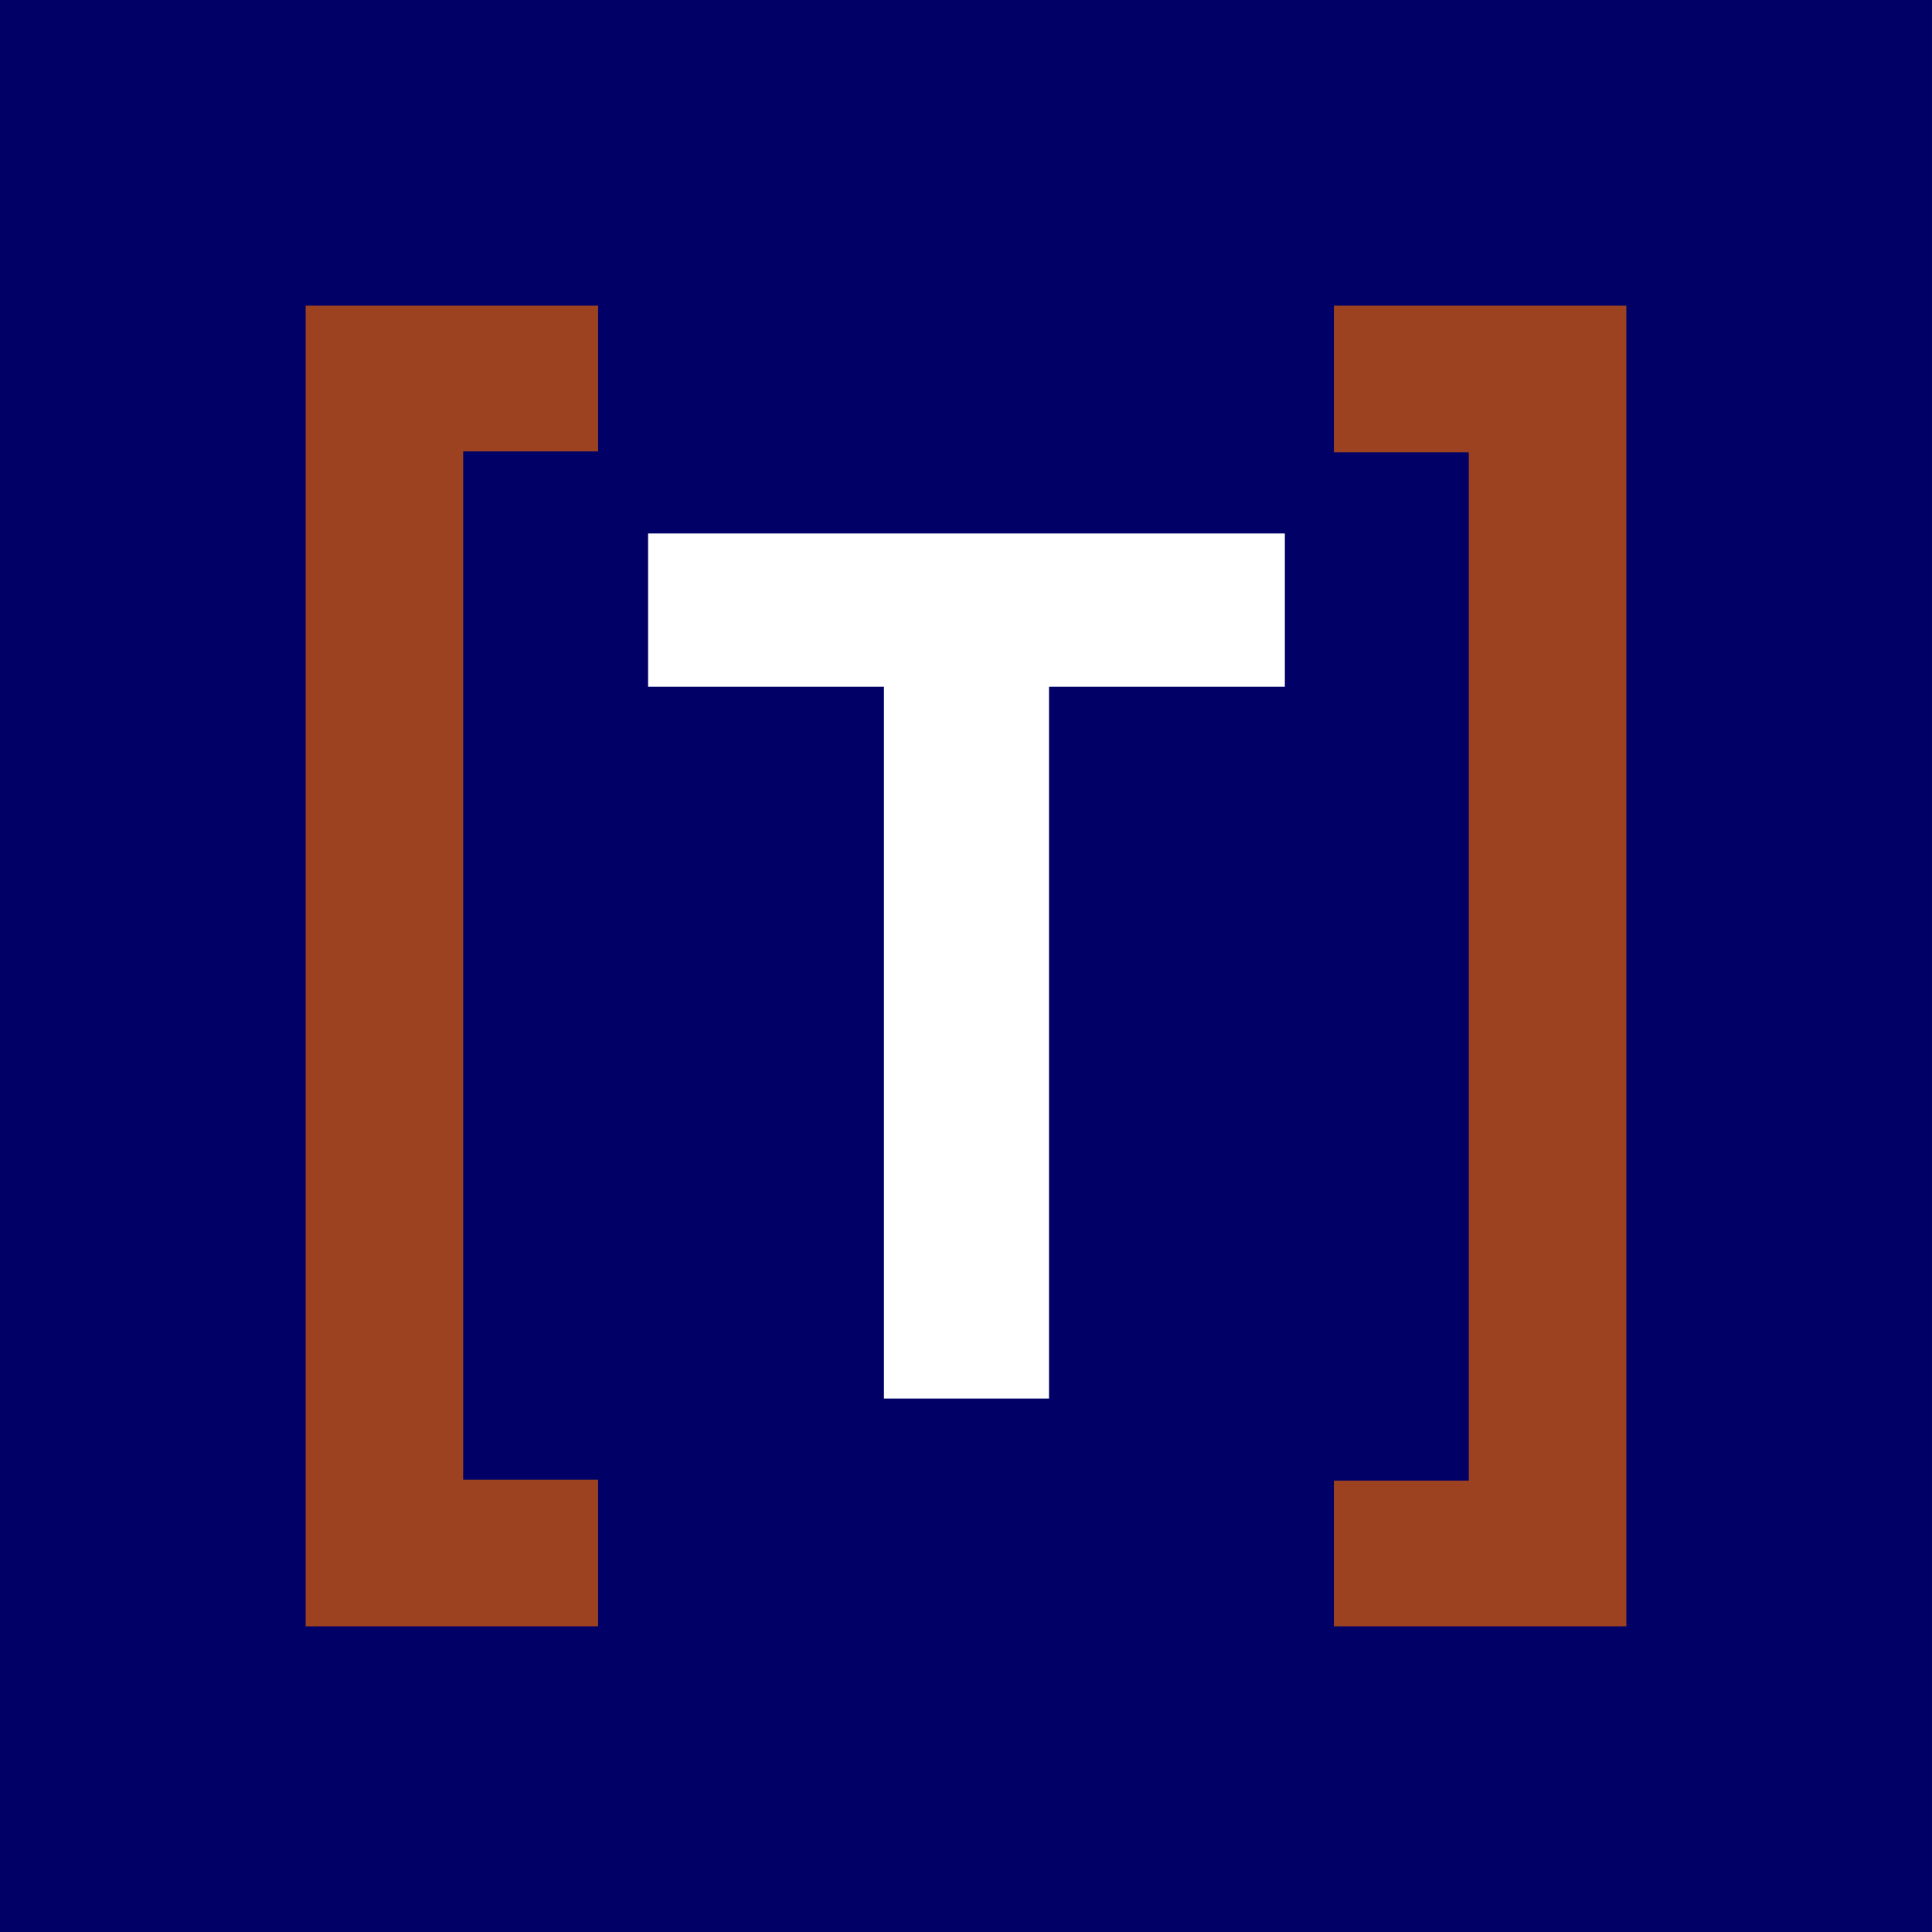
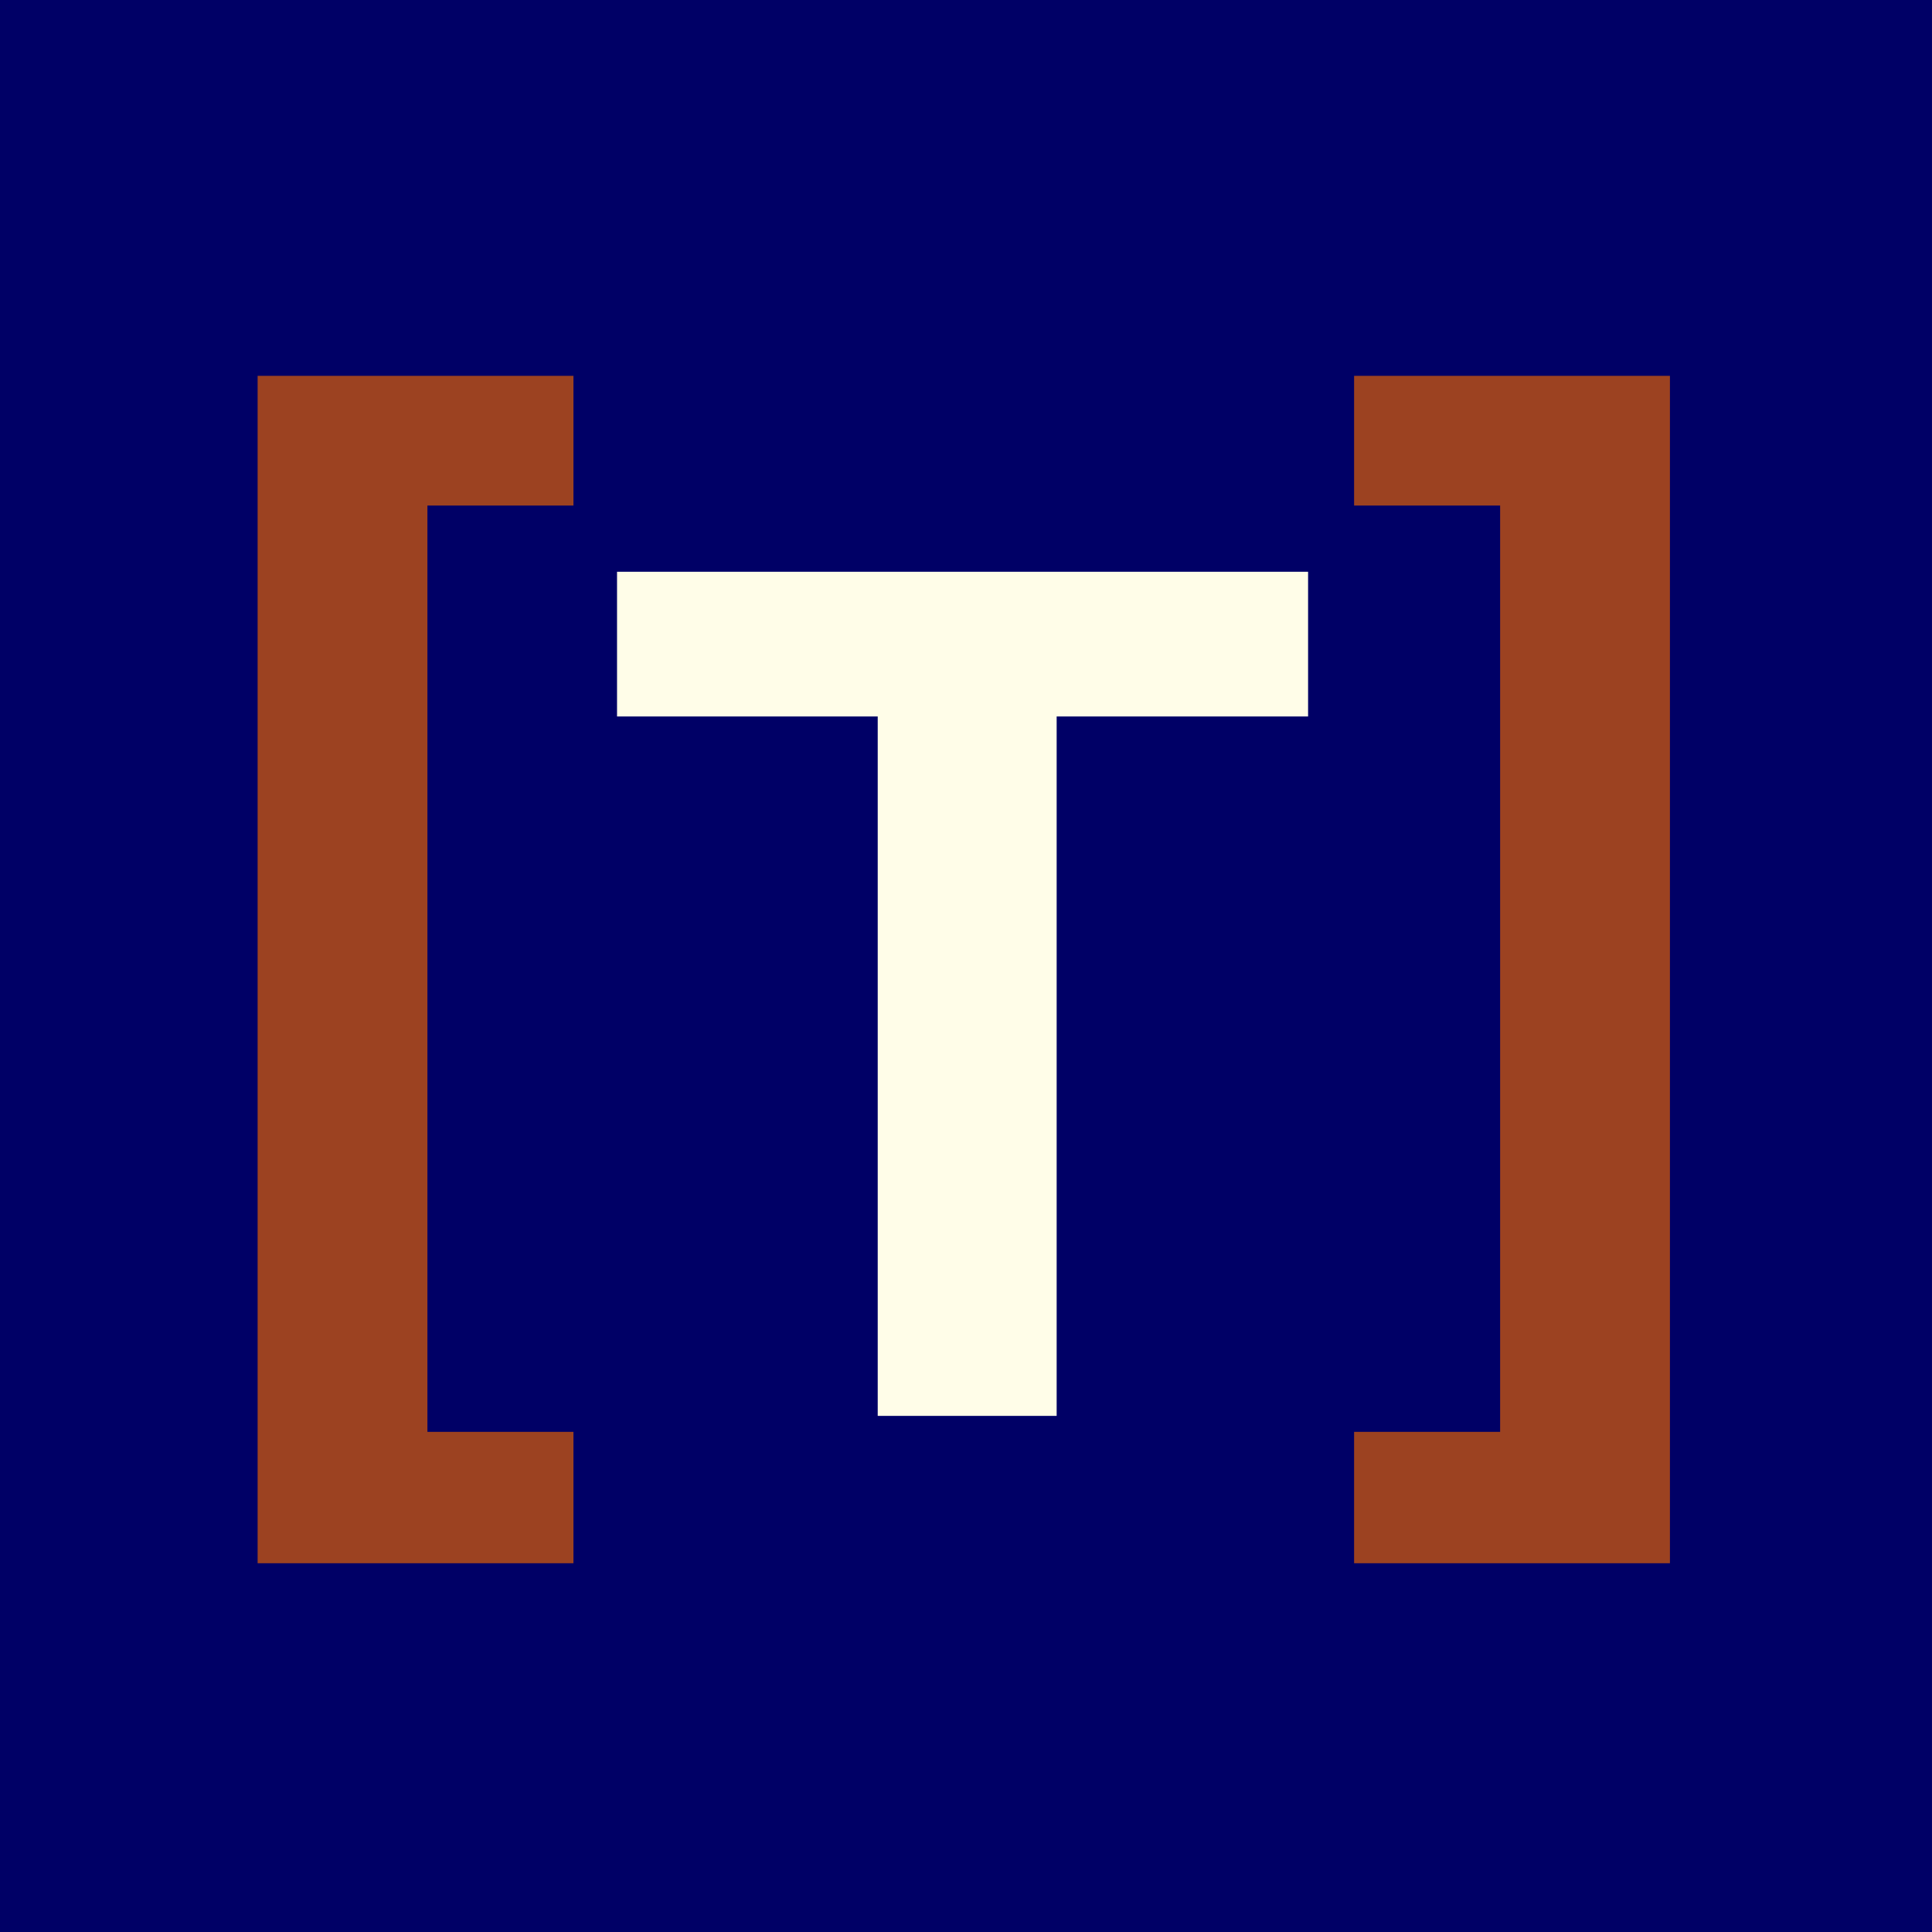
<svg xmlns="http://www.w3.org/2000/svg" width="100%" height="100%" viewBox="0 0 128 128" version="1.1" xml:space="preserve" style="fill-rule:evenodd;clip-rule:evenodd;stroke-linejoin:round;stroke-miterlimit:2;">
  <g transform="matrix(2.09867,0,0,2.92775,-16.4814,-48.2143)">
    <rect x="7.853" y="16.468" width="60.991" height="43.72" style="fill:rgb(0,0,102);" />
  </g>
-   <g id="toml-svgrepo-com.svg" transform="matrix(0.125,0,0,0.125,64,64)">
-     <g transform="matrix(1,0,0,1,-400,-400)">
-       <path d="M569,170.75L569,252L444,252L444,629.25L356.5,629.25L356.5,252L231.5,252L231.5,170.75L569,170.75Z" style="fill:white;fill-rule:nonzero;" />
-       <path d="M50,50L205,50L205,127.25L133.5,127.25L133.5,672.25L205,672.25L205,750L50,750L50,50Z" style="fill:rgb(156,66,33);fill-rule:nonzero;" />
-       <path d="M750,750L595,750L595,672.75L666.5,672.75L666.5,127.75L595,127.75L595,50L750,50L750,750Z" style="fill:rgb(156,66,33);fill-rule:nonzero;" />
-     </g>
+   <g transform="matrix(7.19977,0,0,7.05145,11.3307,86.6006)">
+     <text x="0px" y="0px" style="font-family:'Helvetica-Bold', 'Helvetica';font-weight:700;font-size:12px;fill:rgb(156,66,33);">[  ]</text>
+   </g>
+   <g transform="matrix(6.5405,0,0,6.39147,39.7561,93.8059)">
+     <text x="0px" y="0px" style="font-family:'Helvetica-Bold', 'Helvetica';font-weight:700;font-size:12px;fill:rgb(255,253,232);">T</text>
  </g>
</svg>
